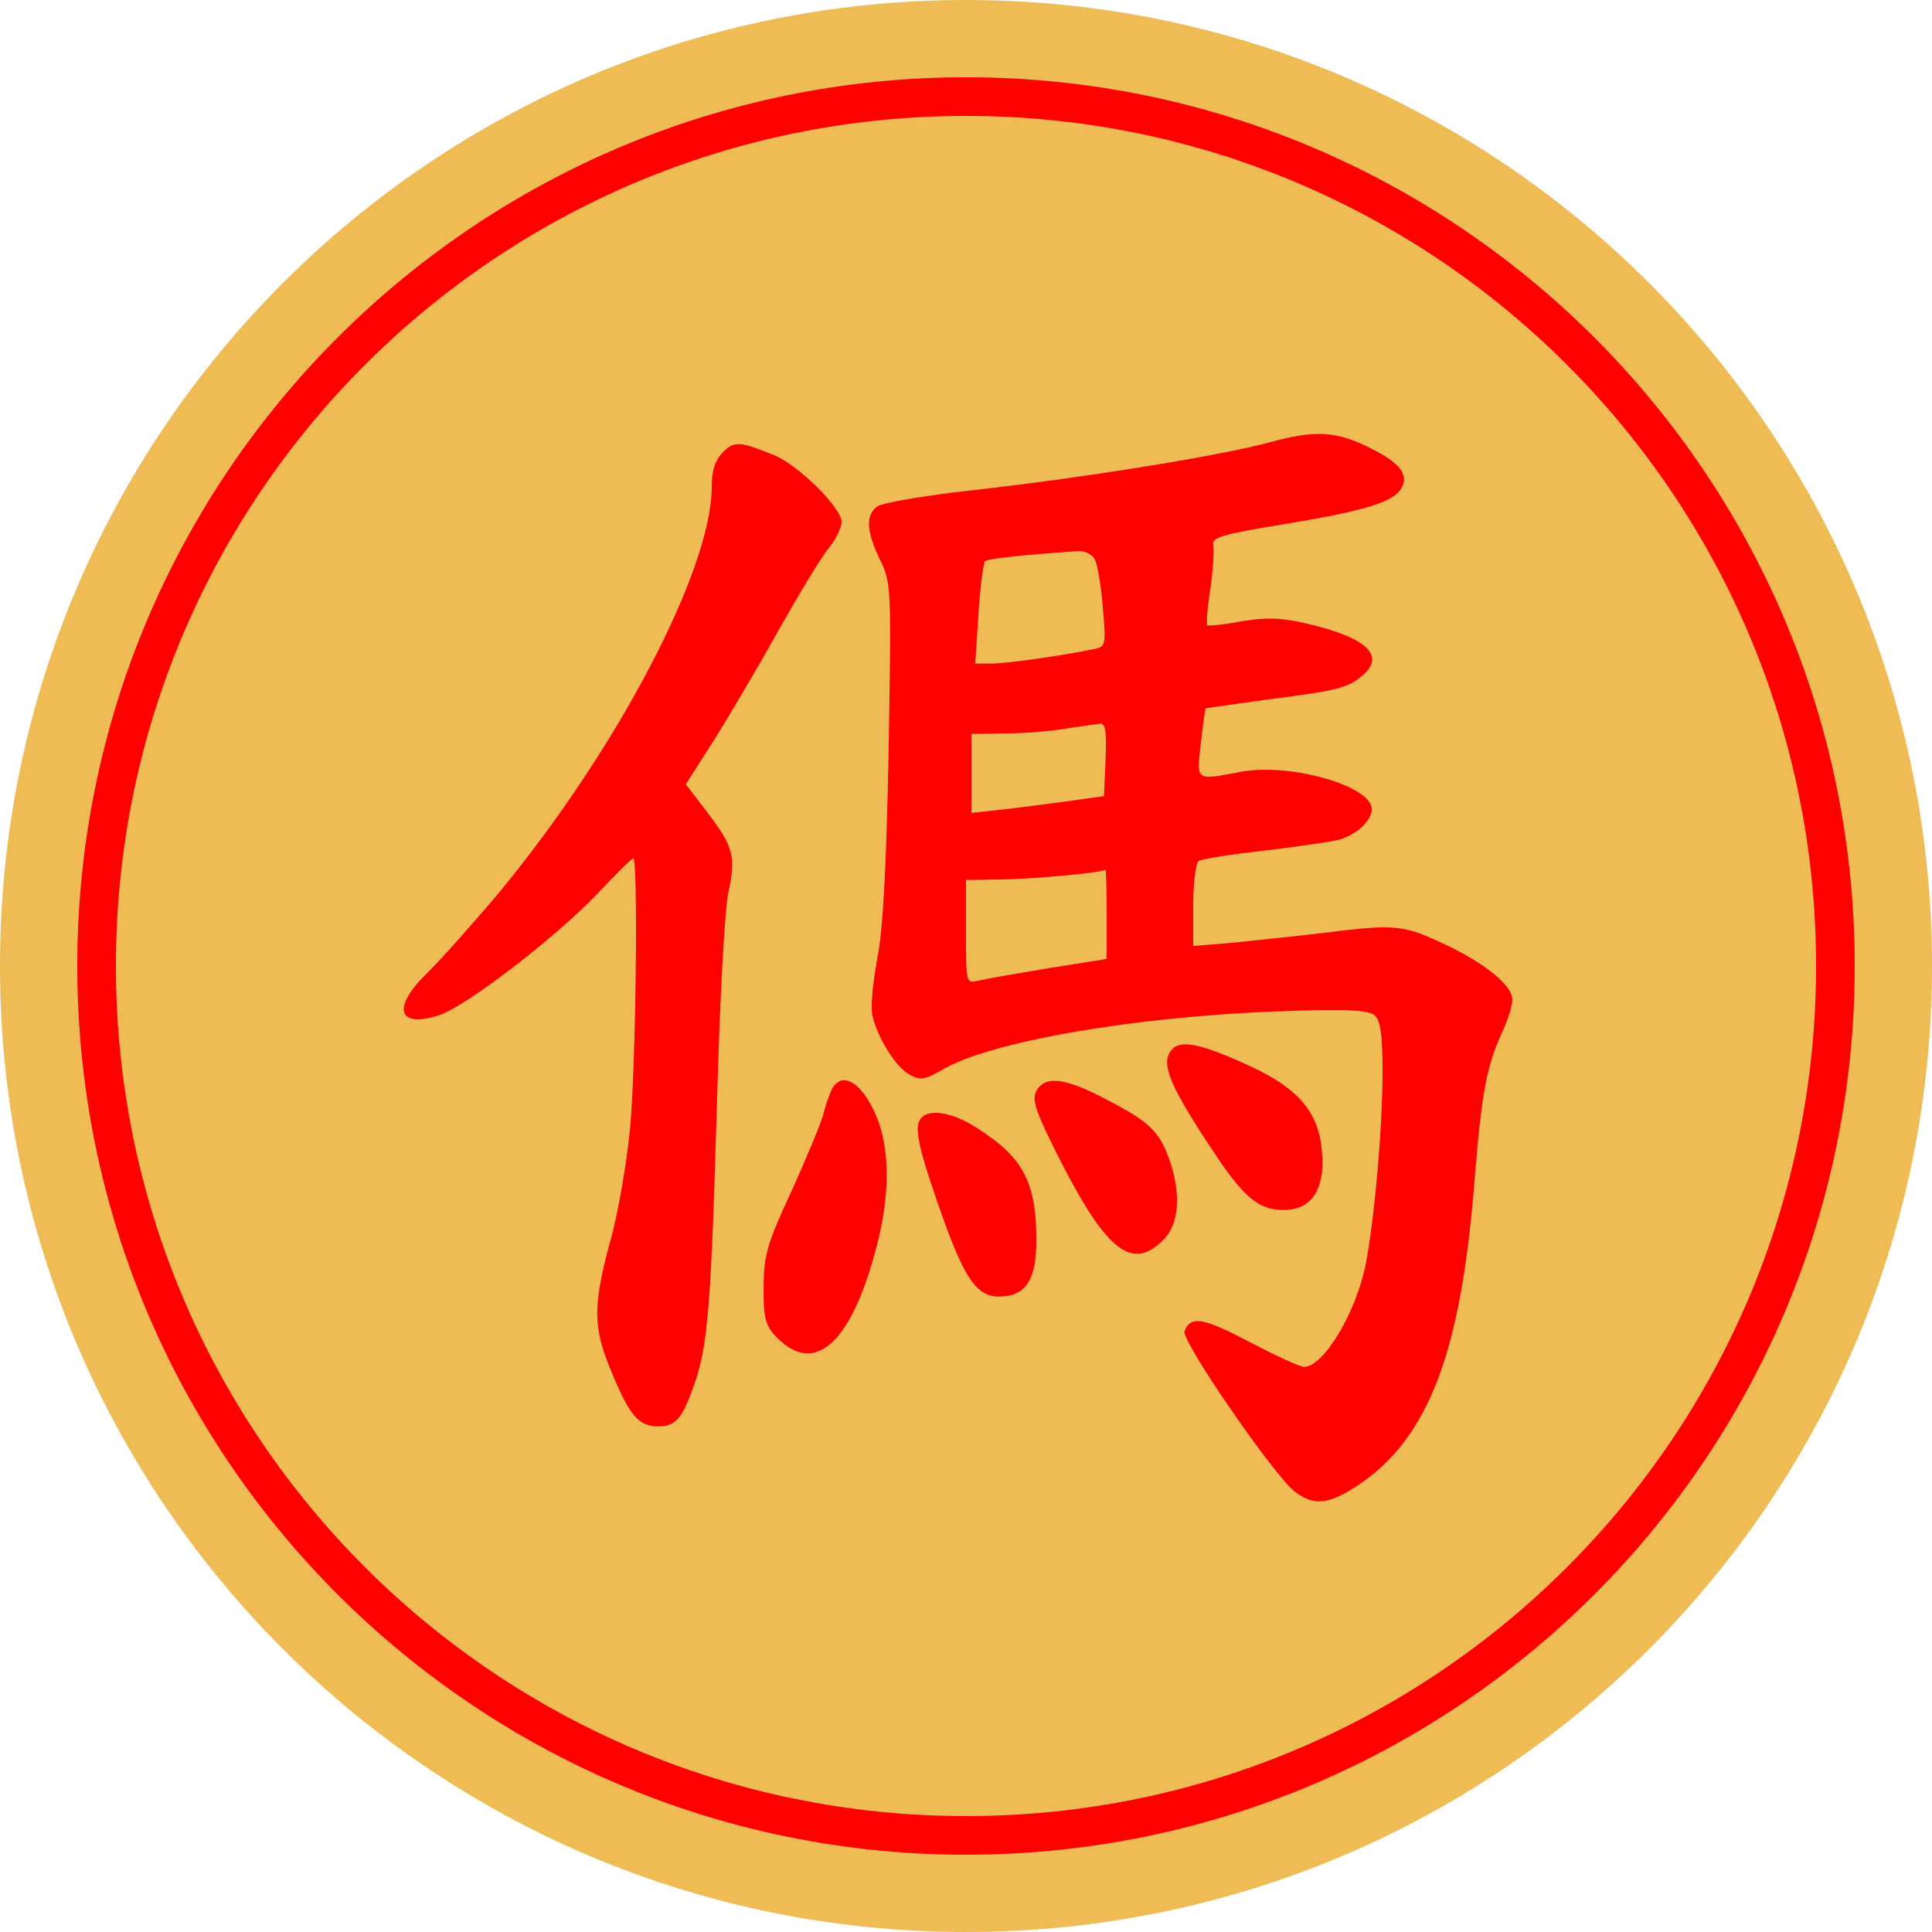
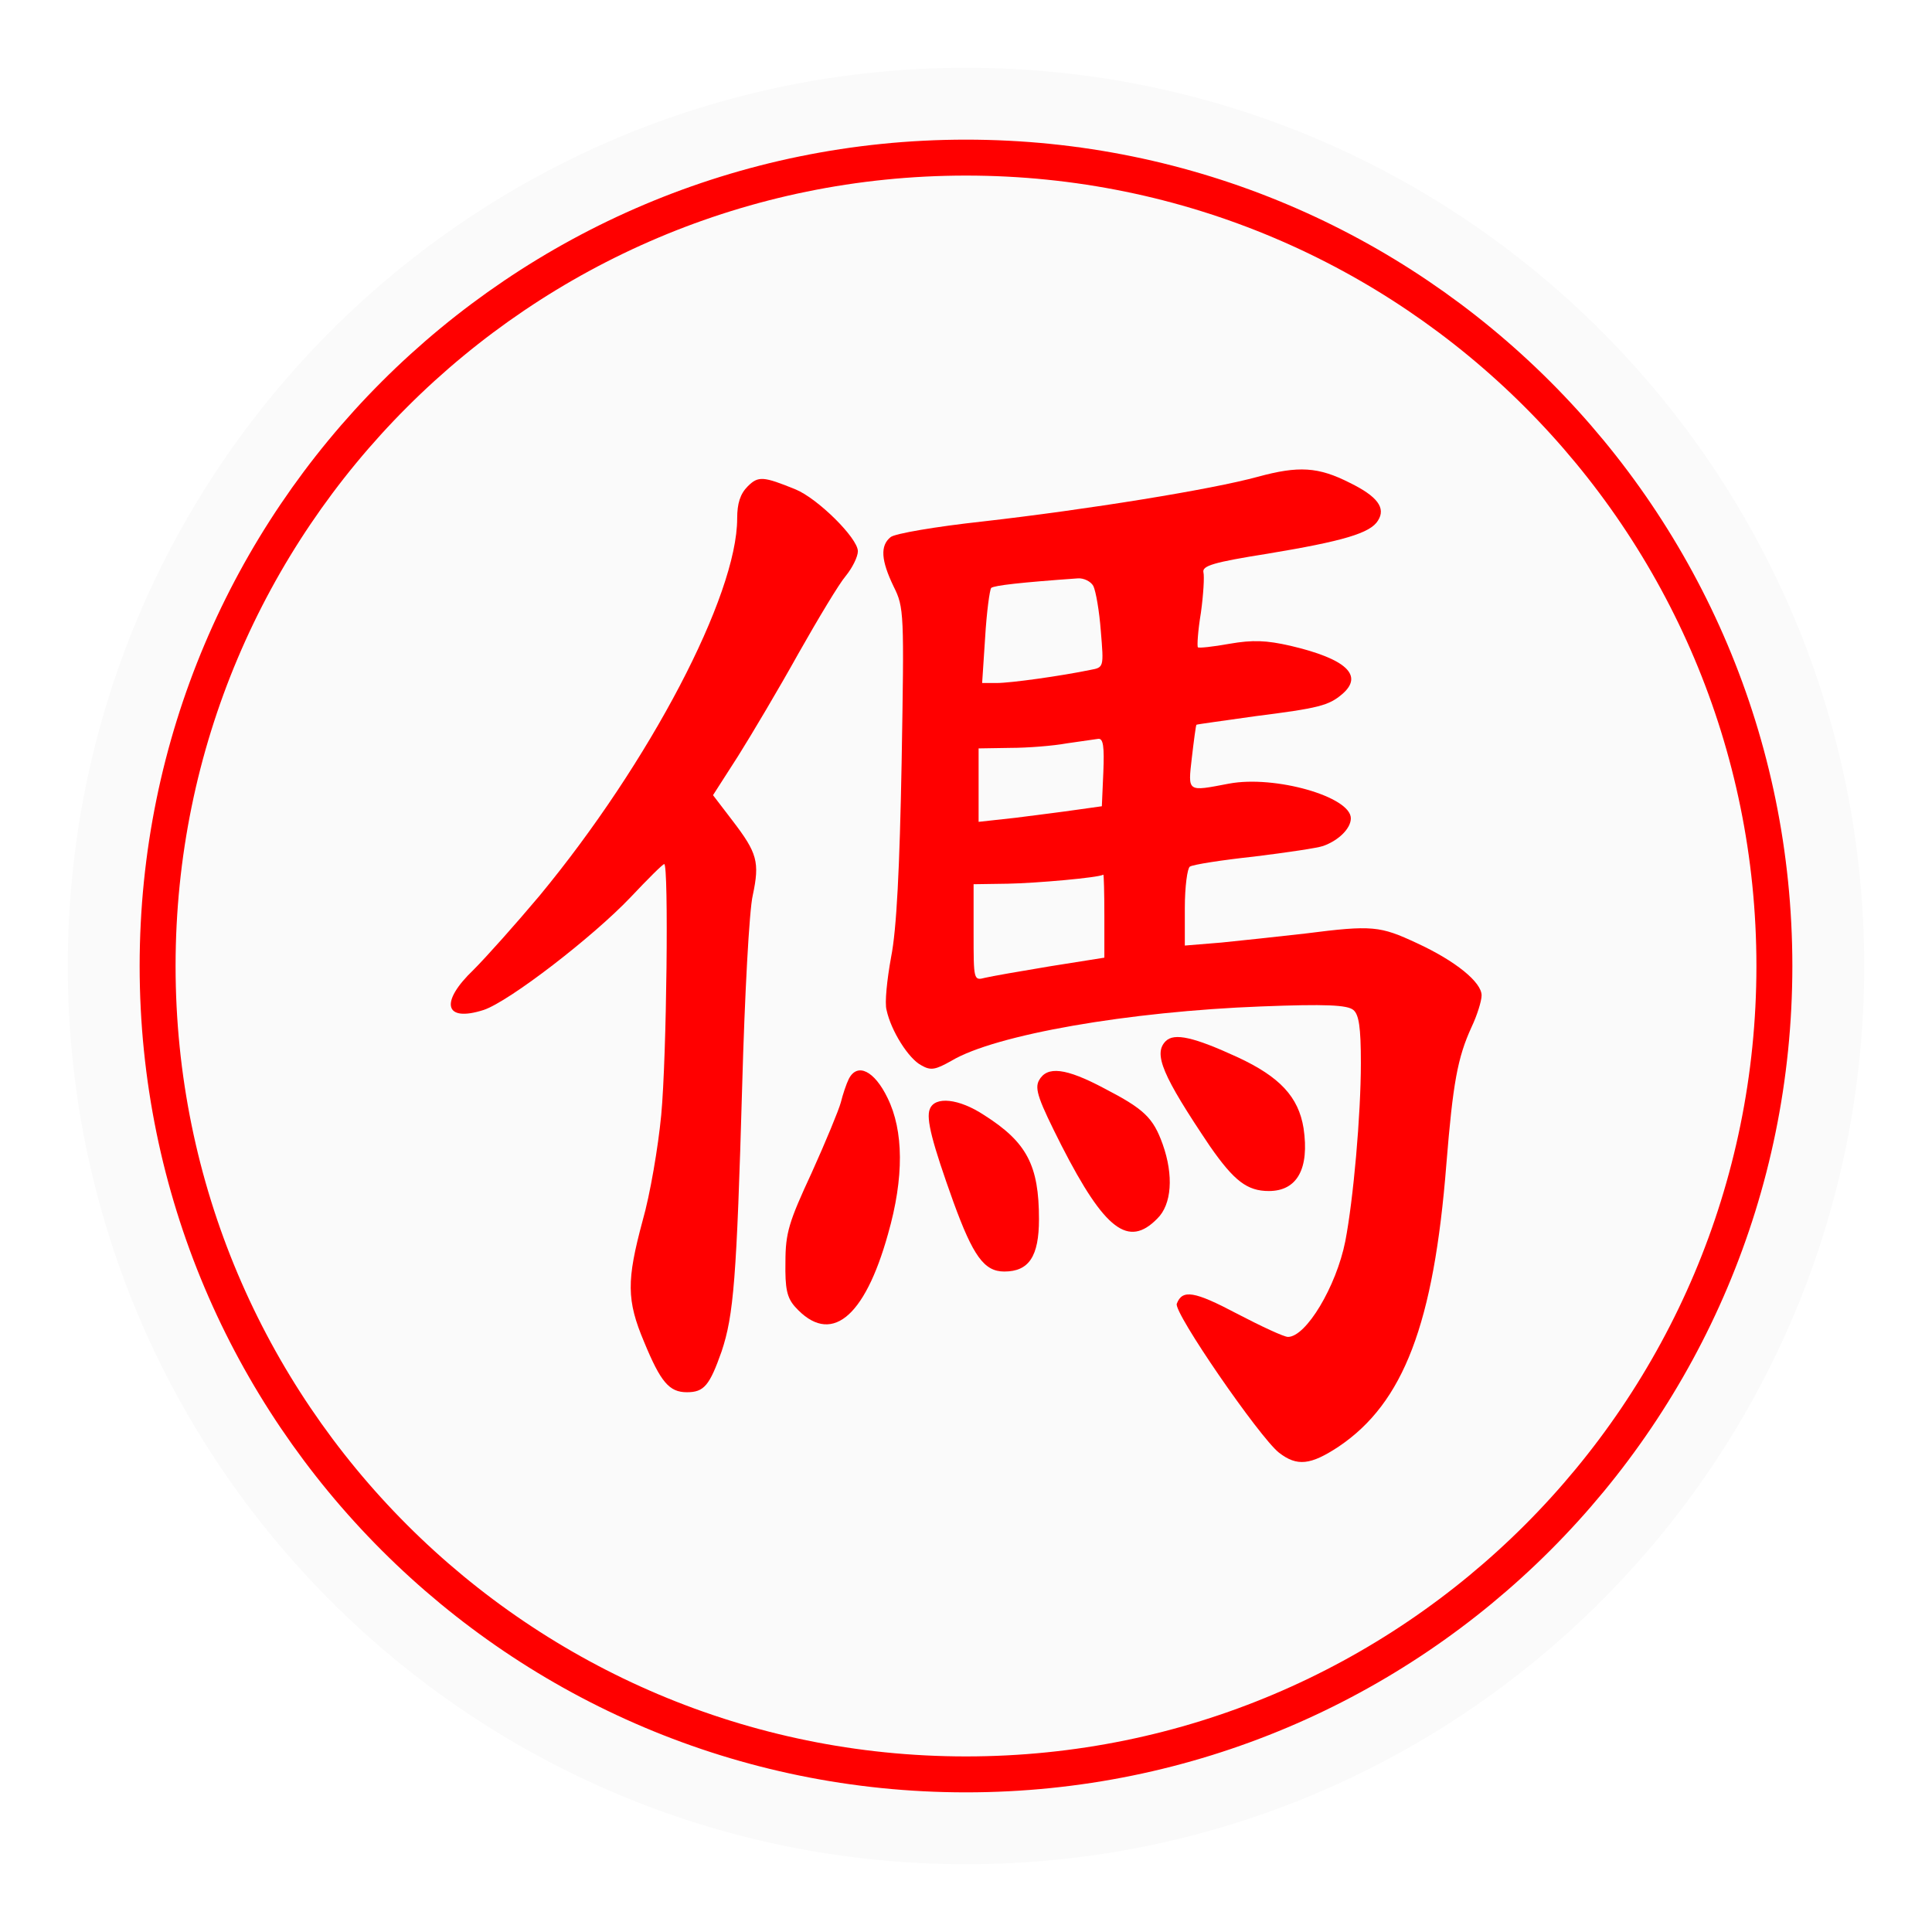
- <svg xmlns="http://www.w3.org/2000/svg" width="100" height="100">
-   <circle id="cir_1" r="50" cx="50" cy="50" fill="#eb5" />
-   <circle id="cir_2" r="45" cx="50" cy="50" stroke-width="2" stroke="#f00" fill="#eb5" />
-   <svg x="15" y="15" viewBox="0 0 250 250" width="70px" height="70px">
-     <g transform="scale(0.1,-0.1)" fill="#f00">
-       <path d="M801 -300 c-15 -15 -21 -34 -21 -64 0 -153 -174 -485 -393 -750 -47 -56 -106 -122 -131 -147 -68 -65 -58 -105 20 -80 51 17 218 146 292 224 34 36 64 66 67 66 9 0 5 -383 -6 -499 -6 -63 -22 -158 -37 -210 -32 -119 -32 -158 3 -241 33 -80 50 -100 85 -100 34 0 45 13 69 81 24 72 30 144 41 529 5 179 14 349 21 378 14 66 9 84 -40 148 l-39 51 50 78 c27 43 81 134 120 204 39 69 81 139 94 154 13 16 24 38 24 49 0 26 -80 105 -124 123 -64 26 -74 27 -95 6z" />
-       <path d="M1815 -281 c-91 -25 -337 -65 -548 -89 -92 -10 -174 -24 -182 -31 -21 -17 -19 -46 6 -98 21 -42 21 -52 16 -350 -4 -211 -10 -332 -21 -387 -8 -44 -13 -91 -9 -105 9 -42 44 -97 69 -110 19 -11 28 -9 60 9 87 52 353 98 616 108 128 5 171 3 183 -7 11 -9 15 -34 15 -105 0 -104 -15 -272 -31 -355 -18 -90 -78 -190 -114 -190 -8 0 -53 21 -101 46 -85 45 -109 49 -120 20 -7 -17 164 -265 203 -296 36 -28 63 -25 119 12 129 87 189 244 214 562 13 160 22 211 50 272 11 23 20 52 20 63 0 26 -51 68 -129 104 -73 34 -88 36 -221 19 -52 -6 -128 -14 -167 -18 l-73 -6 0 75 c0 42 5 79 10 82 6 4 63 13 128 20 65 8 126 17 137 21 31 11 55 35 55 55 0 43 -151 86 -242 69 -84 -16 -82 -18 -74 52 4 35 8 64 9 65 1 1 54 8 117 17 126 16 146 21 173 44 43 37 8 70 -103 96 -48 11 -75 12 -121 4 -33 -6 -62 -9 -63 -7 -2 2 0 33 6 69 5 36 7 72 5 80 -3 13 20 20 127 37 151 25 205 41 220 66 16 25 -1 48 -56 75 -63 32 -102 34 -183 12z m-327 -217 c5 -10 12 -50 15 -90 6 -72 6 -72 -21 -77 -58 -12 -158 -26 -186 -26 l-29 0 6 91 c3 50 9 94 12 98 6 5 59 11 172 19 12 1 26 -6 31 -15z m20 -370 l-3 -68 -50 -7 c-27 -4 -83 -11 -122 -16 l-73 -8 0 73 0 73 63 1 c34 0 85 4 112 9 28 4 56 8 63 9 10 1 12 -16 10 -66z m2 -286 l0 -83 -107 -17 c-60 -10 -118 -20 -130 -23 -23 -6 -23 -5 -23 90 l0 96 68 1 c56 1 181 12 190 18 1 0 2 -36 2 -82z" />
-       <path d="M1163 -1538 c-8 -19 5 -68 47 -185 39 -107 61 -138 101 -138 49 0 69 30 69 104 0 107 -24 153 -109 207 -50 33 -98 38 -108 12z" />
-       <path d="M1380 -1481 c-9 -17 -1 -39 45 -130 86 -168 133 -203 190 -145 29 28 33 86 11 148 -19 53 -37 70 -116 111 -77 41 -114 45 -130 16z" />
-       <path d="M1002 -1478 c-5 -10 -12 -31 -16 -47 -4 -15 -30 -78 -58 -140 -45 -97 -52 -119 -52 -177 -1 -53 3 -71 19 -89 70 -78 138 -24 185 145 32 112 31 205 -1 270 -26 54 -60 71 -77 38z" />
-       <path d="M1632 -1403 c-25 -25 -7 -68 88 -209 48 -69 74 -89 117 -89 56 0 81 44 69 125 -10 62 -47 102 -131 141 -87 40 -126 49 -143 32z" />
-     </g>
-   </svg>
+ <svg xmlns="http://www.w3.org/2000/svg" width="100%" height="100%" viewBox="0 0 57 57" version="1.1" xml:space="preserve" style="fill-rule:evenodd;clip-rule:evenodd;">
+   <circle id="cir_1" cx="28.5" cy="28.5" r="26.5" style="fill:#fafafa;" />
+   <circle id="cir_2" cx="28.5" cy="28.5" r="23.85" style="fill:#fafafa;stroke:#f00;stroke-width:1.06px;" />
+   <g>
+     <path d="M22.06,14.349c-0.222,0.222 -0.311,0.504 -0.311,0.949c0,2.271 -2.582,7.198 -5.832,11.13c-0.698,0.831 -1.573,1.811 -1.944,2.182c-1.009,0.964 -0.861,1.558 0.296,1.187c0.757,-0.252 3.236,-2.167 4.334,-3.324c0.504,-0.534 0.949,-0.98 0.994,-0.98c0.134,0 0.074,5.684 -0.089,7.406c-0.089,0.934 -0.327,2.344 -0.549,3.116c-0.475,1.766 -0.475,2.345 0.044,3.576c0.49,1.188 0.742,1.484 1.262,1.484c0.504,0 0.668,-0.193 1.024,-1.202c0.356,-1.068 0.445,-2.137 0.608,-7.85c0.074,-2.656 0.208,-5.179 0.312,-5.61c0.208,-0.979 0.133,-1.246 -0.594,-2.196l-0.579,-0.757l0.742,-1.157c0.401,-0.638 1.203,-1.989 1.781,-3.028c0.579,-1.024 1.202,-2.062 1.395,-2.285c0.193,-0.237 0.356,-0.564 0.356,-0.727c0,-0.386 -1.187,-1.558 -1.84,-1.825c-0.95,-0.386 -1.098,-0.401 -1.41,-0.089Z" style="fill:#f00;fill-rule:nonzero;" />
+     <path d="M37.108,14.067c-1.35,0.371 -5.001,0.964 -8.132,1.32c-1.365,0.149 -2.582,0.356 -2.701,0.46c-0.312,0.253 -0.282,0.683 0.089,1.455c0.312,0.623 0.312,0.771 0.237,5.194c-0.059,3.131 -0.148,4.927 -0.311,5.743c-0.119,0.653 -0.193,1.35 -0.134,1.558c0.134,0.623 0.653,1.439 1.024,1.632c0.282,0.164 0.416,0.134 0.891,-0.133c1.291,-0.772 5.238,-1.455 9.141,-1.603c1.9,-0.074 2.538,-0.044 2.716,0.104c0.163,0.134 0.222,0.505 0.222,1.558c0,1.544 -0.222,4.037 -0.46,5.268c-0.267,1.336 -1.157,2.82 -1.691,2.82c-0.119,0 -0.787,-0.312 -1.499,-0.683c-1.262,-0.667 -1.618,-0.727 -1.781,-0.296c-0.104,0.252 2.434,3.932 3.012,4.392c0.535,0.416 0.935,0.371 1.766,-0.178c1.915,-1.291 2.805,-3.621 3.176,-8.34c0.193,-2.374 0.327,-3.131 0.742,-4.036c0.163,-0.342 0.297,-0.772 0.297,-0.935c0,-0.386 -0.757,-1.01 -1.914,-1.544c-1.084,-0.504 -1.306,-0.534 -3.28,-0.282c-0.772,0.089 -1.9,0.208 -2.478,0.267l-1.084,0.089l0,-1.113c0,-0.623 0.075,-1.172 0.149,-1.216c0.089,-0.06 0.935,-0.193 1.899,-0.297c0.965,-0.119 1.87,-0.253 2.033,-0.312c0.46,-0.163 0.817,-0.519 0.817,-0.816c0,-0.638 -2.241,-1.276 -3.592,-1.024c-1.246,0.237 -1.217,0.267 -1.098,-0.772c0.06,-0.519 0.119,-0.949 0.134,-0.964c0.015,-0.015 0.801,-0.119 1.736,-0.253c1.87,-0.237 2.167,-0.311 2.567,-0.653c0.638,-0.549 0.119,-1.038 -1.528,-1.424c-0.713,-0.163 -1.113,-0.178 -1.796,-0.06c-0.49,0.089 -0.92,0.134 -0.935,0.104c-0.029,-0.029 0,-0.489 0.089,-1.024c0.074,-0.534 0.104,-1.068 0.074,-1.187c-0.044,-0.193 0.297,-0.297 1.885,-0.549c2.241,-0.371 3.042,-0.608 3.265,-0.979c0.237,-0.371 -0.015,-0.713 -0.831,-1.113c-0.935,-0.475 -1.514,-0.505 -2.716,-0.178Zm-4.852,3.22c0.074,0.148 0.178,0.742 0.222,1.335c0.089,1.069 0.089,1.069 -0.312,1.143c-0.86,0.178 -2.344,0.386 -2.76,0.386l-0.43,0l0.089,-1.35c0.044,-0.742 0.133,-1.395 0.178,-1.455c0.089,-0.074 0.876,-0.163 2.552,-0.282c0.179,-0.015 0.386,0.089 0.461,0.223Zm0.296,5.491l-0.044,1.009l-0.742,0.104c-0.401,0.059 -1.232,0.163 -1.811,0.237l-1.083,0.119l0,-2.167l0.935,-0.015c0.504,0 1.261,-0.059 1.662,-0.133c0.416,-0.06 0.831,-0.119 0.935,-0.134c0.148,-0.015 0.178,0.238 0.148,0.98Zm0.03,4.244l0,1.232l-1.588,0.252c-0.89,0.148 -1.751,0.297 -1.929,0.341c-0.341,0.089 -0.341,0.074 -0.341,-1.335l0,-1.425l1.009,-0.015c0.831,-0.015 2.686,-0.178 2.819,-0.267c0.015,0 0.03,0.534 0.03,1.217Z" style="fill:#f00;fill-rule:nonzero;" />
+     <path d="M27.433,32.72c-0.119,0.282 0.074,1.01 0.697,2.746c0.579,1.588 0.905,2.048 1.499,2.048c0.727,0 1.024,-0.445 1.024,-1.544c0,-1.587 -0.356,-2.27 -1.618,-3.071c-0.742,-0.49 -1.454,-0.564 -1.602,-0.179Z" style="fill:#f00;fill-rule:nonzero;" />
+     <path d="M30.653,31.875c-0.134,0.252 -0.015,0.578 0.668,1.929c1.276,2.493 1.973,3.012 2.819,2.152c0.431,-0.416 0.49,-1.277 0.163,-2.197c-0.282,-0.786 -0.549,-1.039 -1.721,-1.647c-1.143,-0.608 -1.692,-0.668 -1.929,-0.237Z" style="fill:#f00;fill-rule:nonzero;" />
+     <path d="M25.043,31.83c-0.074,0.148 -0.178,0.46 -0.237,0.698c-0.06,0.222 -0.445,1.157 -0.861,2.077c-0.668,1.44 -0.772,1.766 -0.772,2.627c-0.014,0.786 0.045,1.053 0.282,1.321c1.039,1.157 2.048,0.356 2.746,-2.152c0.475,-1.662 0.46,-3.042 -0.015,-4.007c-0.386,-0.801 -0.89,-1.054 -1.143,-0.564Z" style="fill:#f00;fill-rule:nonzero;" />
+     <path d="M34.392,30.717c-0.371,0.371 -0.103,1.009 1.306,3.102c0.713,1.024 1.099,1.32 1.737,1.32c0.831,0 1.202,-0.653 1.024,-1.855c-0.149,-0.92 -0.698,-1.513 -1.944,-2.092c-1.291,-0.594 -1.87,-0.727 -2.123,-0.475Z" style="fill:#f00;fill-rule:nonzero;" />
+   </g>
</svg>
